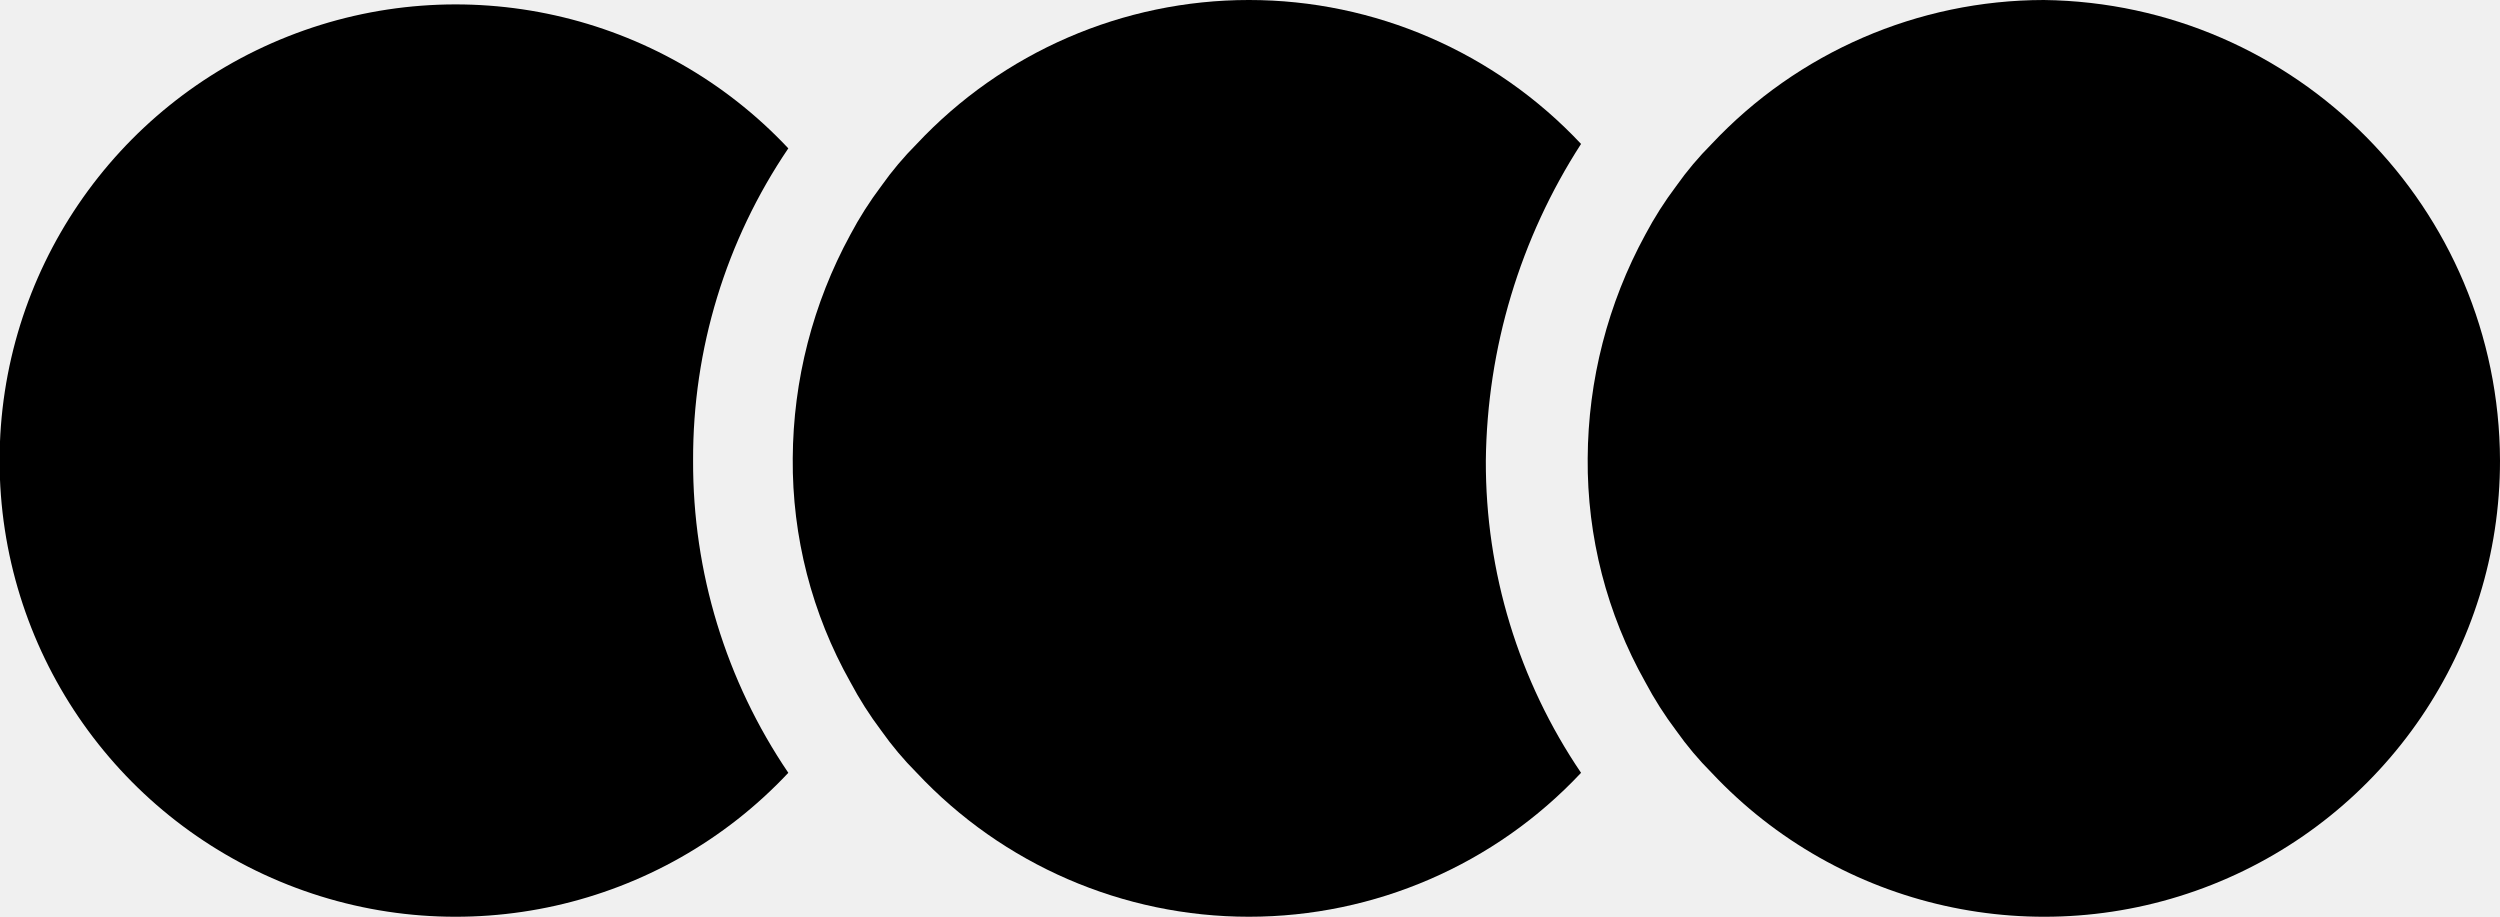
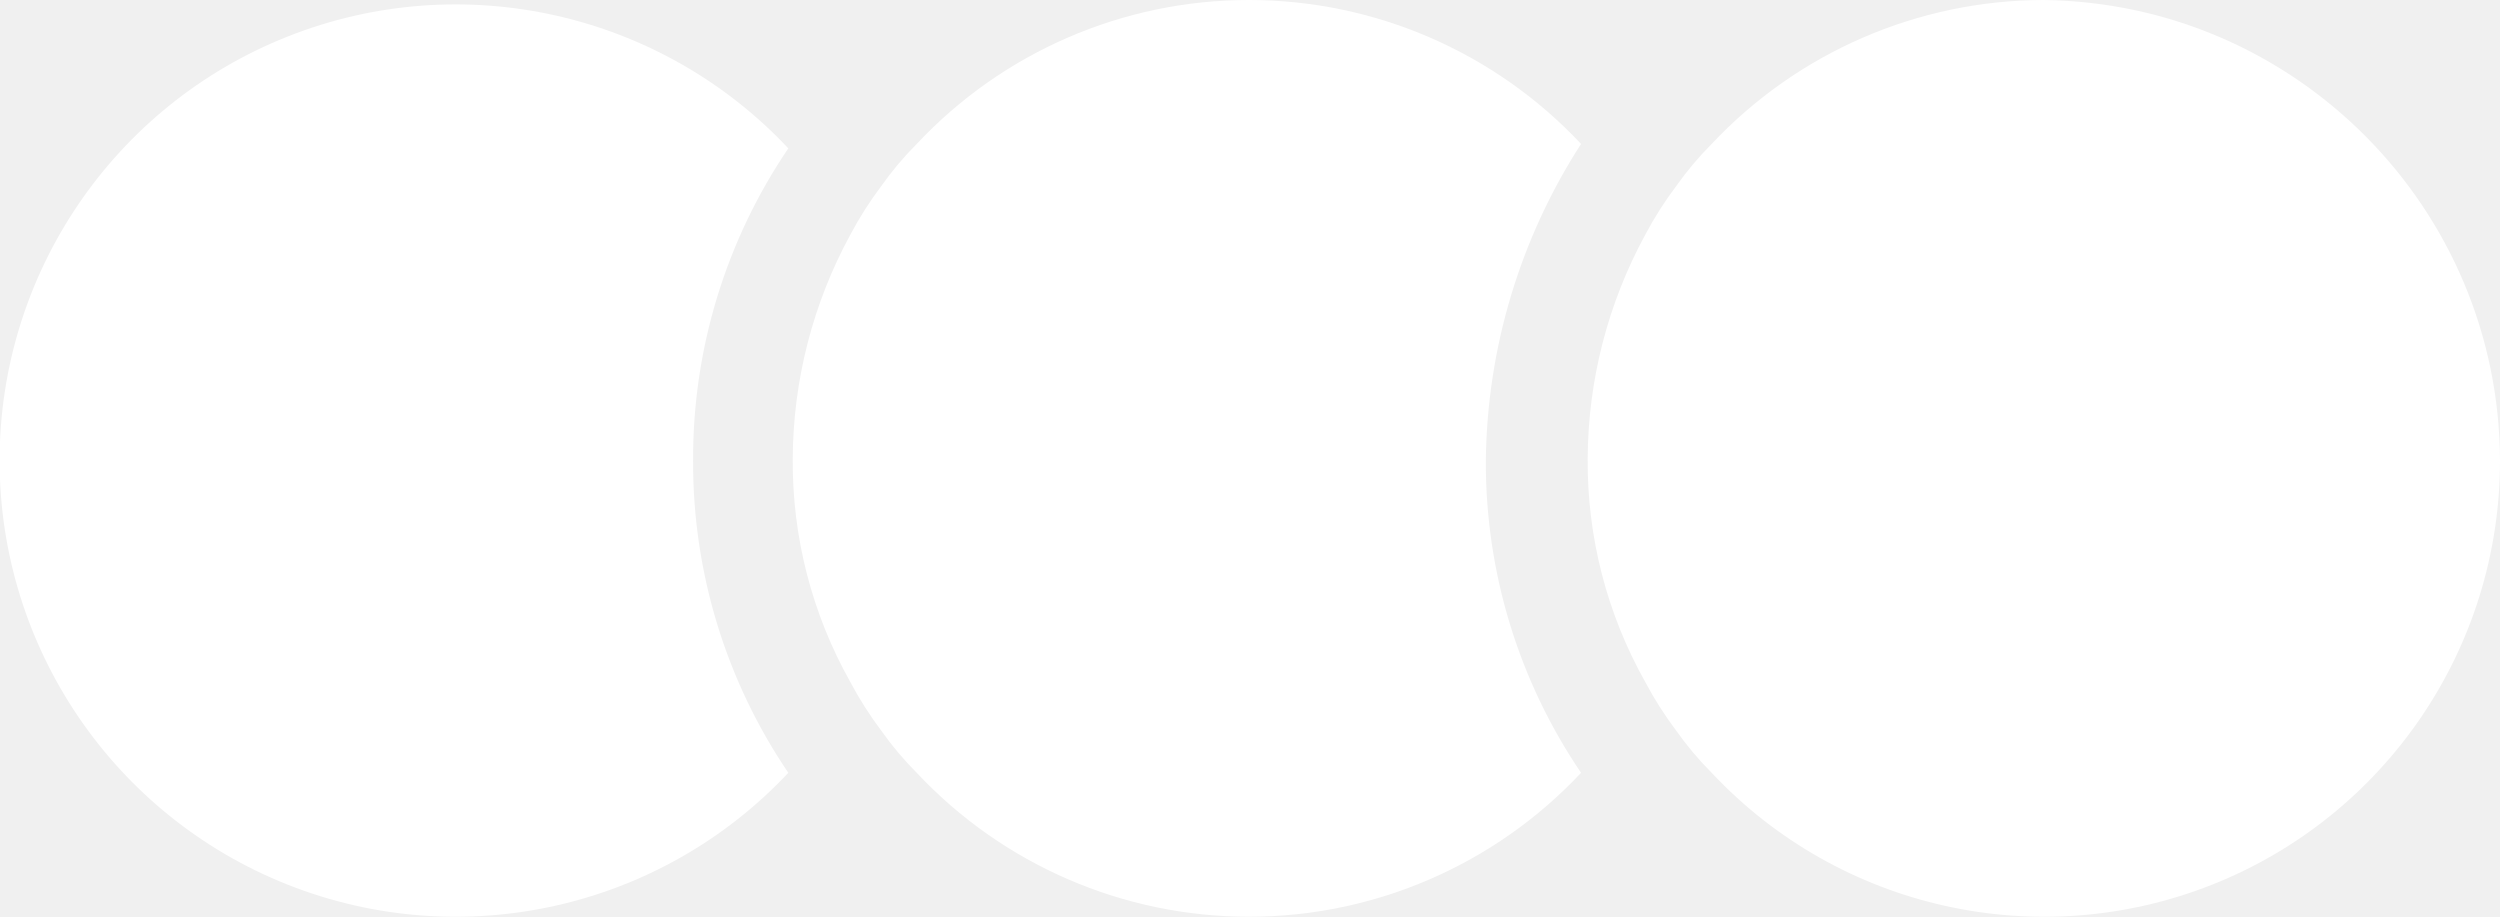
- <svg xmlns="http://www.w3.org/2000/svg" width="175.657" height="64.413" viewBox="0 0 175.657 64.413">
+ <svg xmlns="http://www.w3.org/2000/svg" fill="white" width="175.657" height="64.413" viewBox="0 0 175.657 64.413">
  <defs>
    <clipPath id="clip-path">
      <rect id="Rectangle_2" data-name="Rectangle 2" width="55.389" height="64.102" transform="translate(687.291 1133.857)" />
    </clipPath>
  </defs>
  <g id="Group_56" data-name="Group 56" transform="translate(368.834 -2133.542)">
    <g id="Group_3" data-name="Group 3" transform="translate(-1056.125 999.996)" style="isolation: isolate">
      <g id="Group_2" data-name="Group 2">
        <g id="Group_1" data-name="Group 1" clip-path="url(#clip-path)">
          <path id="Path_179" data-name="Path 179" d="M735.99,1165.908a38.814,38.814,0,0,0,6.69,21.938,32.051,32.051,0,1,1,0-43.876,38.814,38.814,0,0,0-6.69,21.938" />
        </g>
      </g>
    </g>
    <path id="Path_180" data-name="Path 180" d="M791.69,1165.908a38.814,38.814,0,0,0,6.69,21.938,31.985,31.985,0,0,1-46.676,0,22.771,22.771,0,0,1-2.489-2.957,25.566,25.566,0,0,1-2.178-3.422,31.506,31.506,0,0,1-4.046-15.715,33.207,33.207,0,0,1,4.046-15.714,25.577,25.577,0,0,1,2.178-3.423,22.827,22.827,0,0,1,2.489-2.956,31.985,31.985,0,0,1,46.676,0,41.885,41.885,0,0,0-6.69,22.249" transform="translate(-1056.125 999.996)" />
    <path id="Path_181" data-name="Path 181" d="M862.948,1165.908a32.031,32.031,0,0,1-55.389,21.938,22.771,22.771,0,0,1-2.489-2.957,25.559,25.559,0,0,1-2.178-3.422,31.505,31.505,0,0,1-4.046-15.715,33.207,33.207,0,0,1,4.046-15.714,25.571,25.571,0,0,1,2.178-3.423,22.827,22.827,0,0,1,2.489-2.956,32.076,32.076,0,0,1,23.338-10.113,32.473,32.473,0,0,1,32.051,32.362" transform="translate(-1056.125 999.996)" />
  </g>
</svg>
